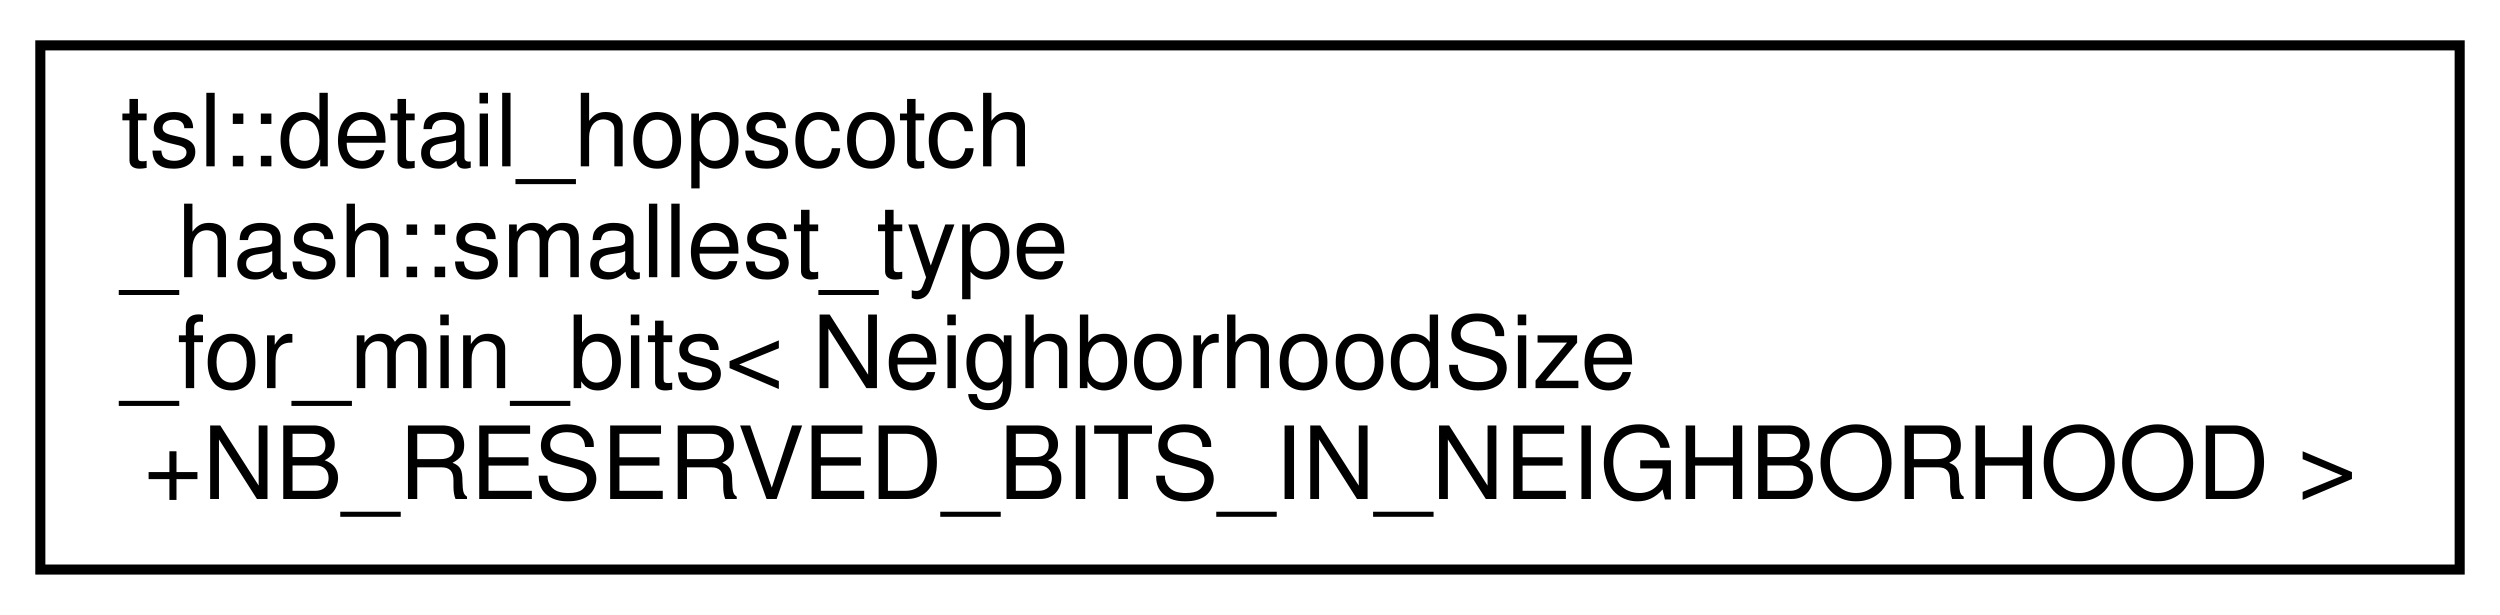
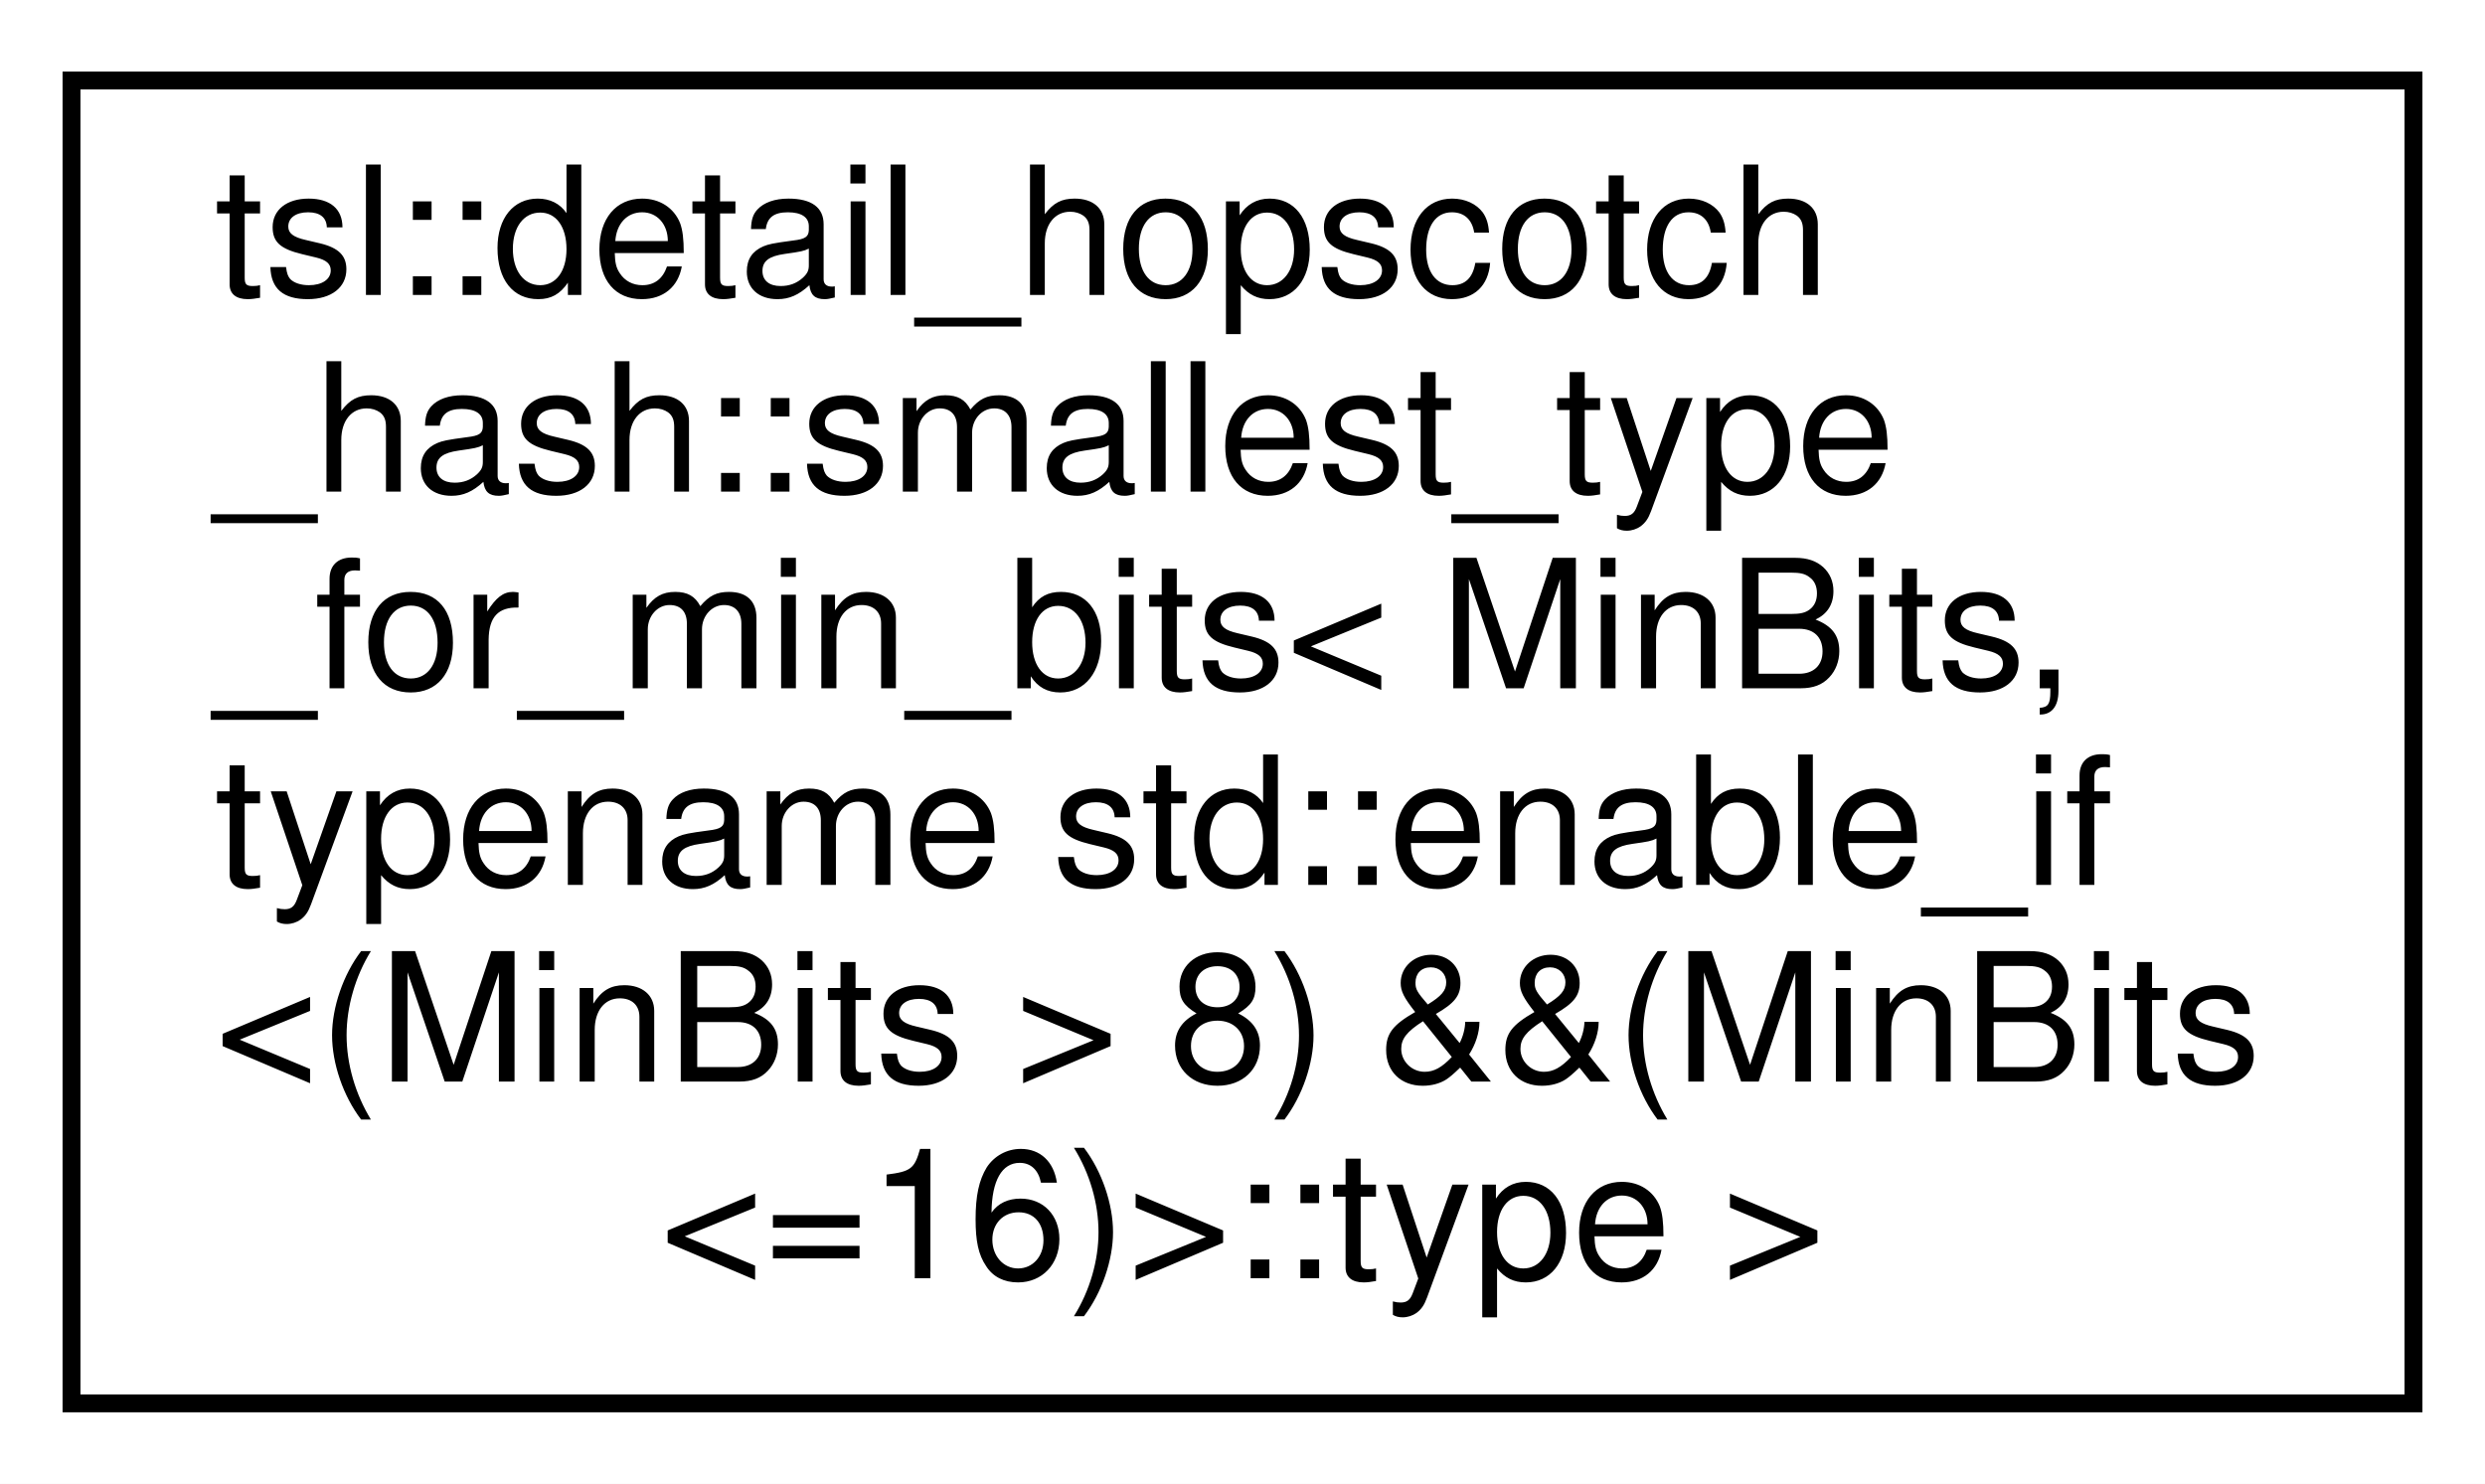
- <svg xmlns="http://www.w3.org/2000/svg" xmlns:xlink="http://www.w3.org/1999/xlink" width="248pt" height="61pt" viewBox="0.00 0.00 248.00 61.00">
-   <g id="graph0" class="graph" transform="scale(1 1) rotate(0) translate(4 57)">
-     <polygon fill="white" stroke="transparent" points="-4,4 -4,-57 244,-57 244,4 -4,4" />
+ <svg xmlns="http://www.w3.org/2000/svg" xmlns:xlink="http://www.w3.org/1999/xlink" width="139pt" height="83pt" viewBox="0.00 0.00 139.00 83.00">
+   <g id="graph0" class="graph" transform="scale(1 1) rotate(0) translate(4 79)">
+     <polygon fill="white" stroke="transparent" points="-4,4 -4,-79 135,-79 135,4 -4,4" />
    <g id="node1" class="node">
      <g id="a_node1">
-         <a xlink:href="classtsl_1_1detail__hopscotch__hash_1_1smallest__type__for__min__bits.html" target="_top" xlink:title=" ">
-           <polygon fill="white" stroke="black" points="0,-0.5 0,-52.5 240,-52.5 240,-0.5 0,-0.5" />
-           <text text-anchor="start" x="8" y="-40.5" font-family="Helvetica,sans-Serif" font-size="10.00">tsl::detail_hopscotch</text>
-           <text text-anchor="start" x="8" y="-29.5" font-family="Helvetica,sans-Serif" font-size="10.00">_hash::smallest_type</text>
-           <text text-anchor="start" x="8" y="-18.5" font-family="Helvetica,sans-Serif" font-size="10.00">_for_min_bits&lt; NeighborhoodSize</text>
-           <text text-anchor="middle" x="120" y="-7.5" font-family="Helvetica,sans-Serif" font-size="10.00">+NB_RESERVED_BITS_IN_NEIGHBORHOOD &gt;</text>
+         <a xlink:href="classtsl_1_1detail__hopscotch__hash_1_1smallest__type__for__min__bits_3_01MinBits_00_01typename_38eb39da08c68efde66083547ec62577.html" target="_top" xlink:title=" ">
+           <polygon fill="white" stroke="black" points="0,-0.5 0,-74.5 131,-74.5 131,-0.5 0,-0.5" />
+           <text text-anchor="start" x="8" y="-62.5" font-family="Helvetica,sans-Serif" font-size="10.00">tsl::detail_hopscotch</text>
+           <text text-anchor="start" x="8" y="-51.5" font-family="Helvetica,sans-Serif" font-size="10.00">_hash::smallest_type</text>
+           <text text-anchor="start" x="8" y="-40.5" font-family="Helvetica,sans-Serif" font-size="10.00">_for_min_bits&lt; MinBits,</text>
+           <text text-anchor="start" x="8" y="-29.5" font-family="Helvetica,sans-Serif" font-size="10.00"> typename std::enable_if</text>
+           <text text-anchor="start" x="8" y="-18.5" font-family="Helvetica,sans-Serif" font-size="10.00">&lt;(MinBits &gt; 8) &amp;&amp;(MinBits</text>
+           <text text-anchor="middle" x="65.5" y="-7.5" font-family="Helvetica,sans-Serif" font-size="10.00">&lt;=16)&gt;::type &gt;</text>
        </a>
      </g>
    </g>
  </g>
</svg>
